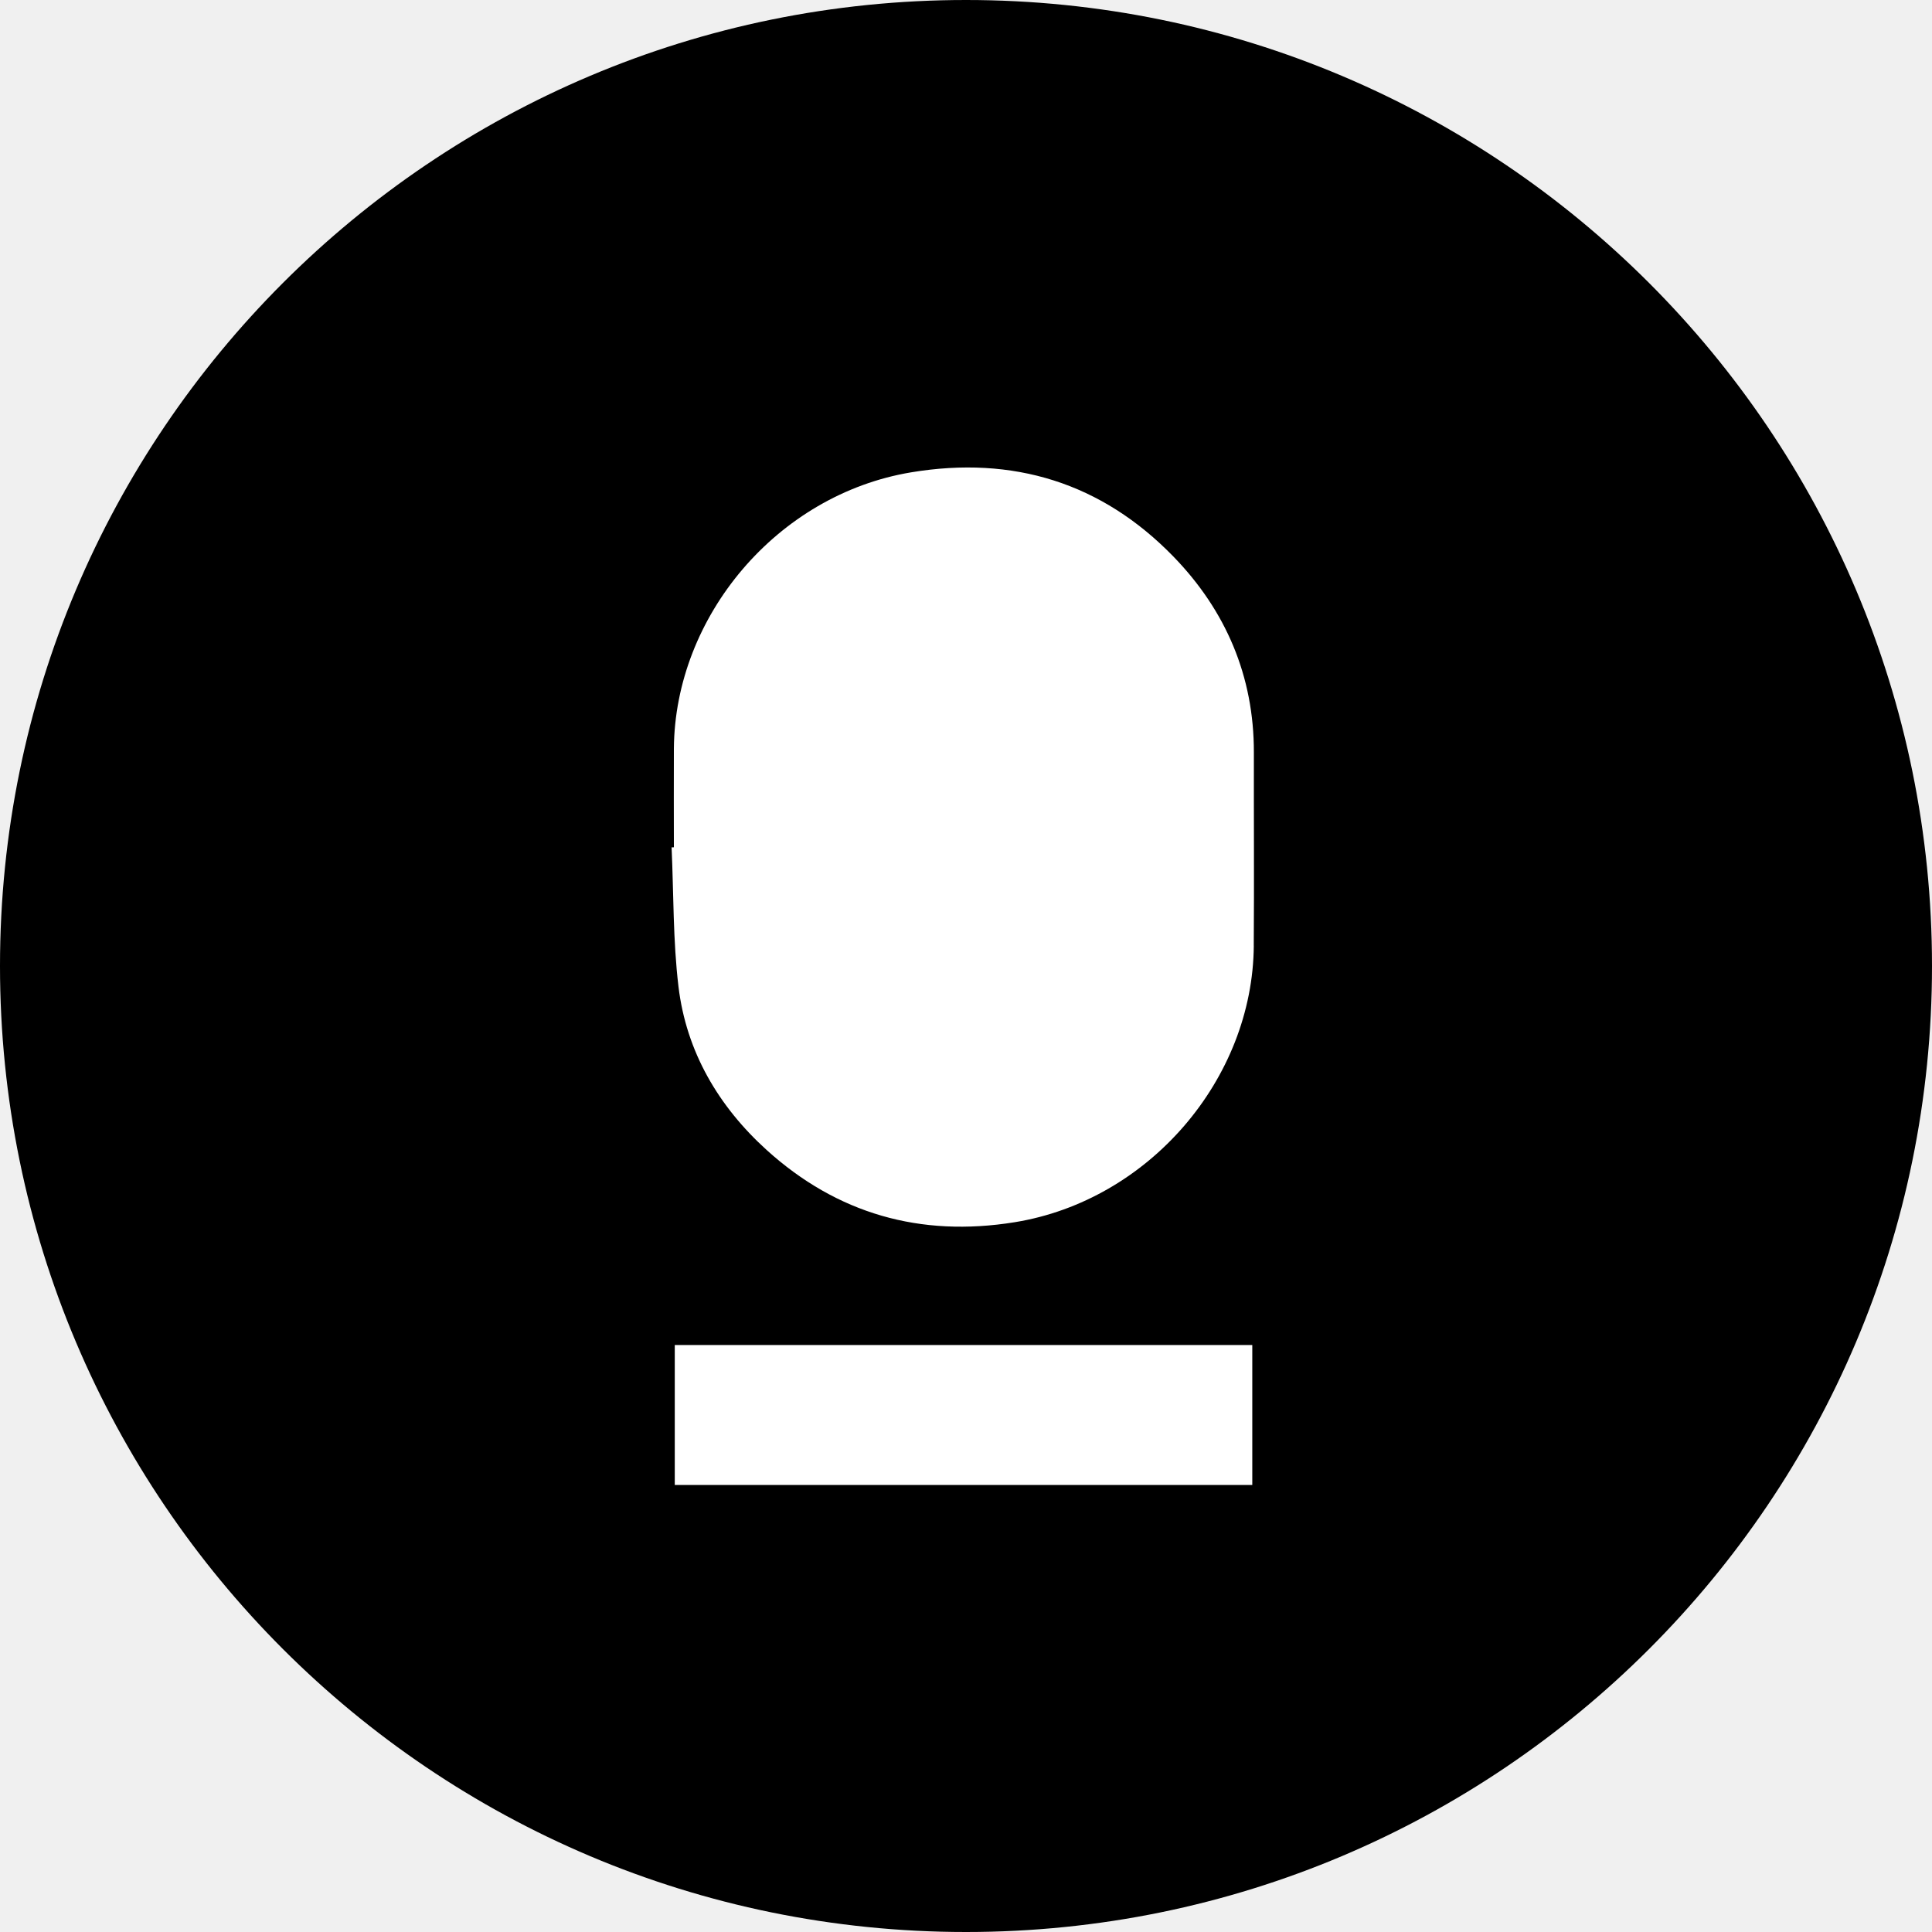
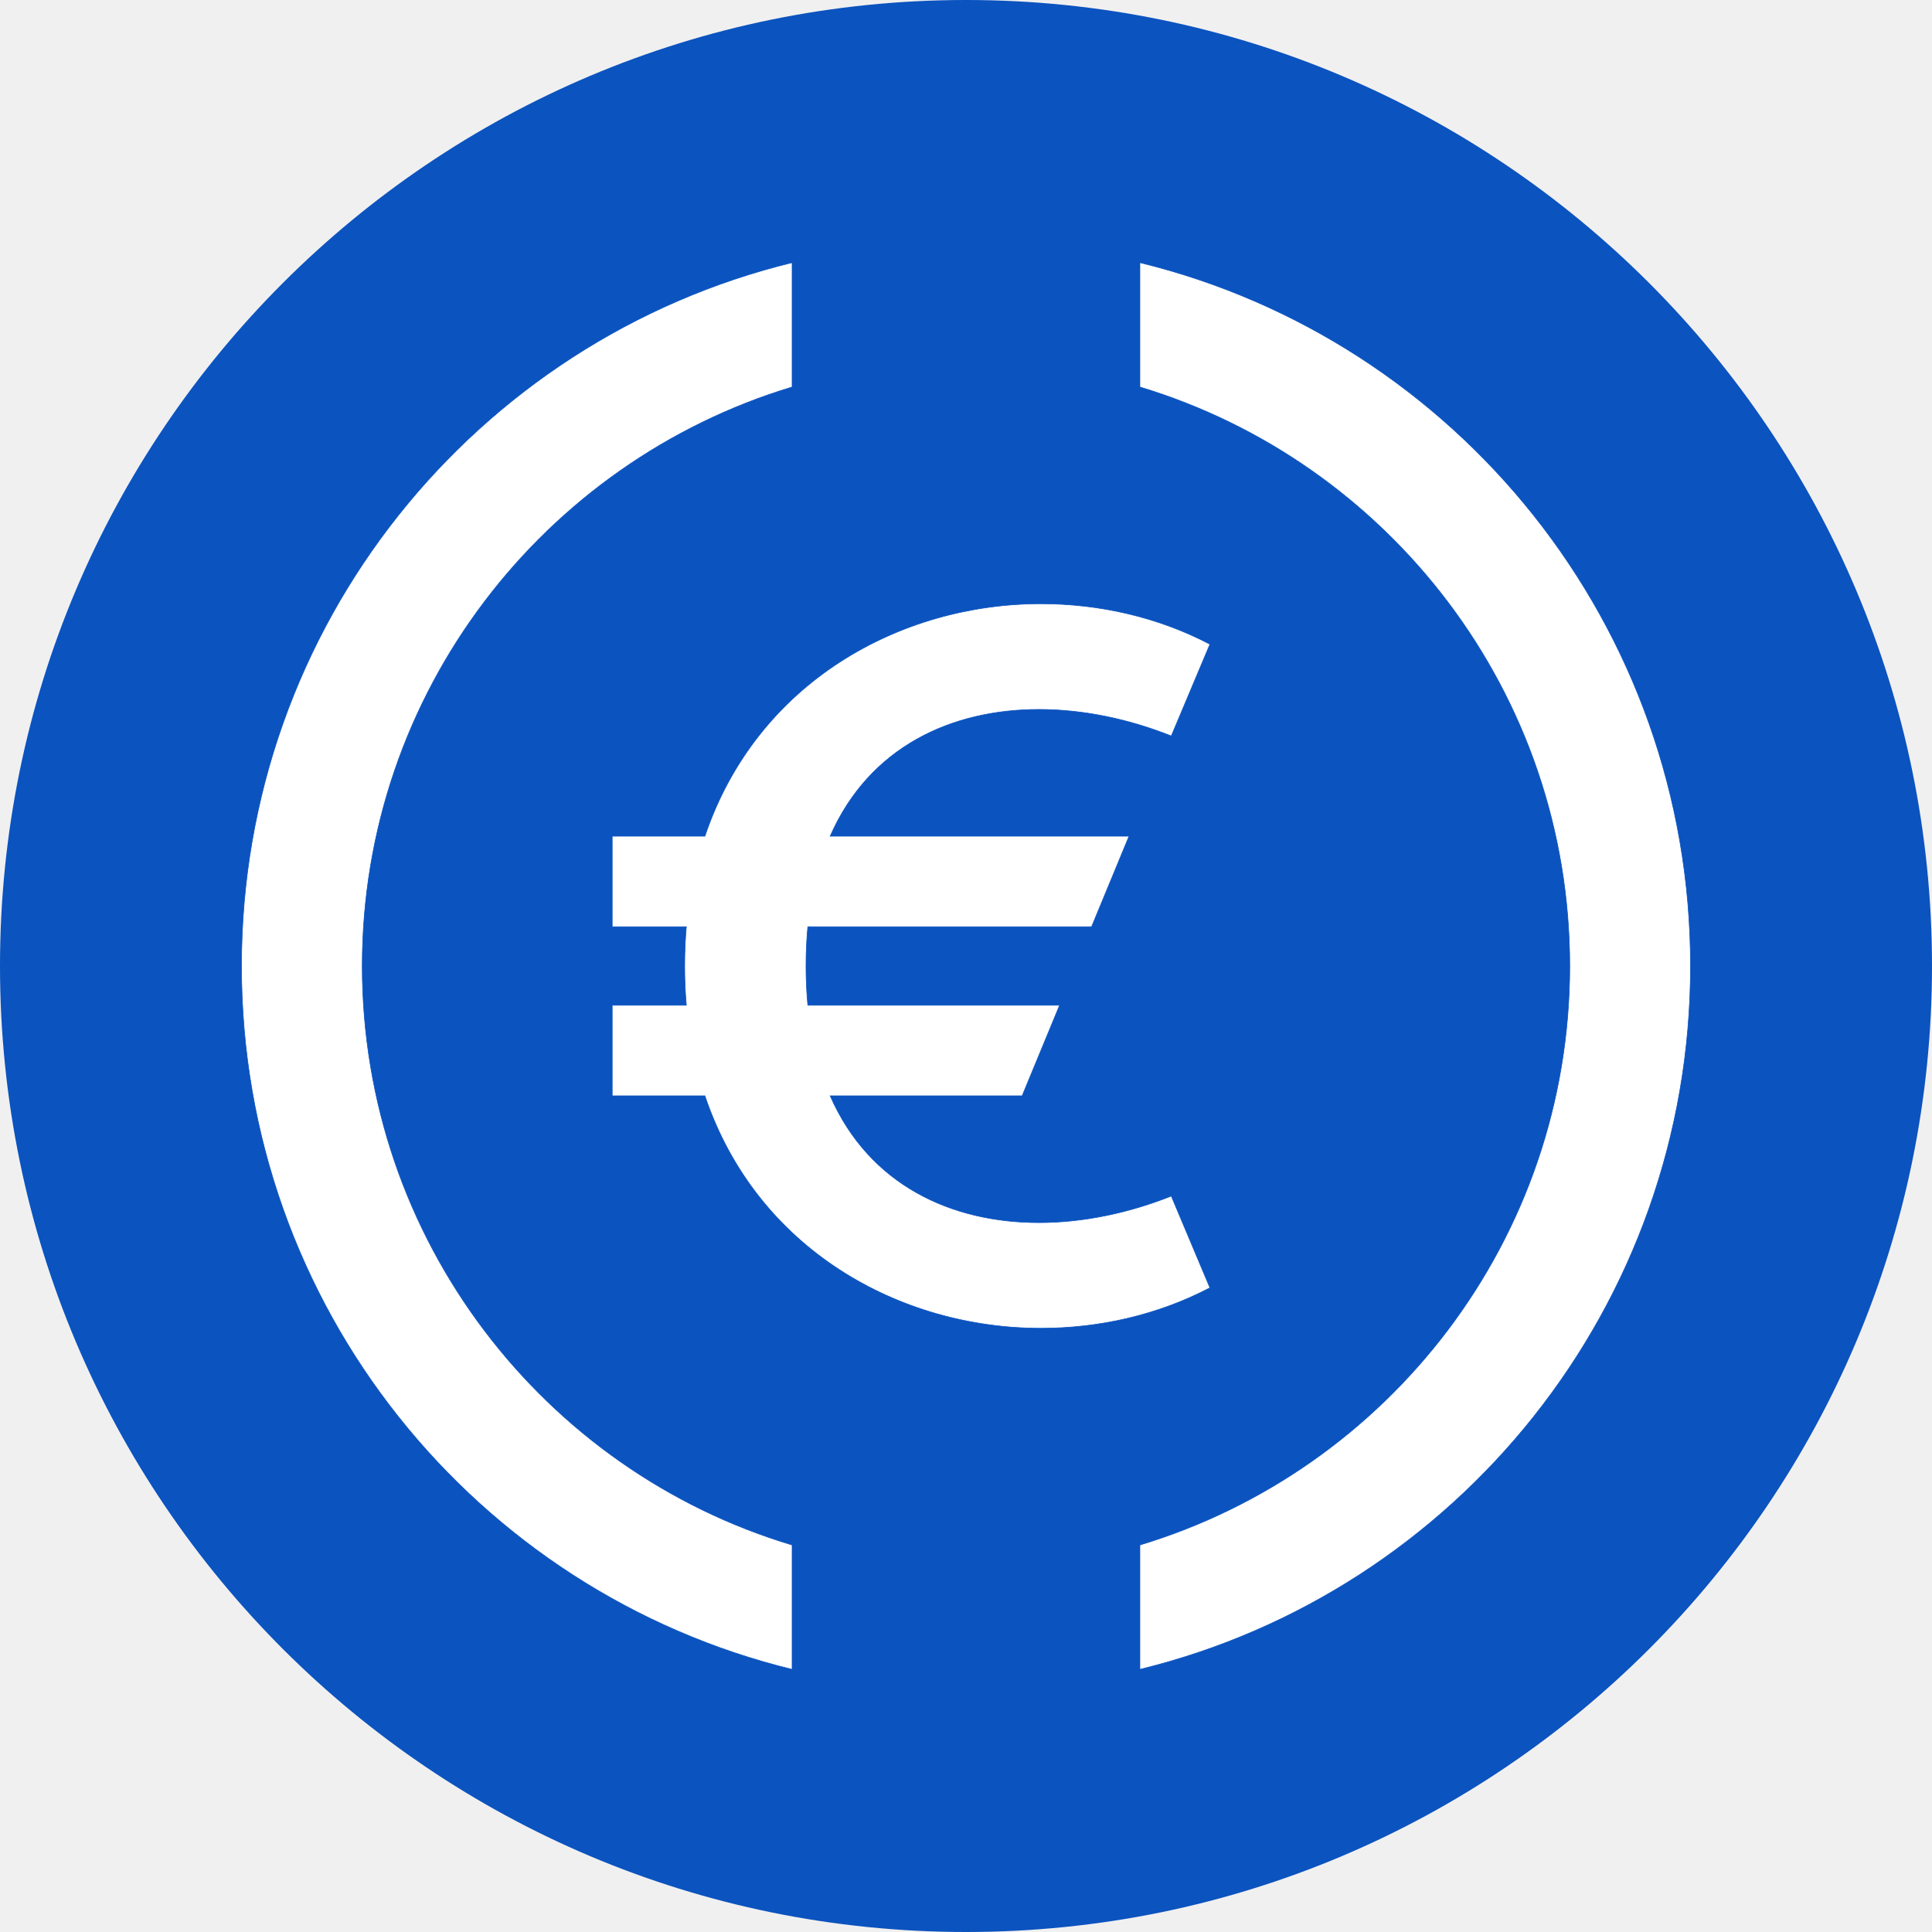
- <svg xmlns="http://www.w3.org/2000/svg" id="Layer_1" data-name="Layer 1" viewBox="0 0 500 500">
+ <svg xmlns="http://www.w3.org/2000/svg" width="96" height="96" viewBox="0 0 96 96" fill="none">
+   <g clip-path="url(#clip0_3853_21562)">
+     <path d="M48 96C74.51 96 96 74.51 96 48C96 21.49 74.51 0 48 0C21.49 0 0 21.49 0 48C0 74.51 21.49 96 48 96Z" fill="#0B53BF" />
+     <path d="M58.2 59.431C56.1 60.27 53.82 60.751 51.63 60.751C47.293 60.751 43.204 58.903 41.25 54.45H50.79L52.65 49.95H40.14C40.081 49.331 40.05 48.681 40.05 48.001C40.05 47.32 40.081 46.67 40.14 46.05H54.24L56.1 41.55H41.25C43.204 37.098 47.293 35.251 51.63 35.251C53.82 35.251 56.1 35.73 58.2 36.571L60.12 32.011C57.54 30.66 54.63 30 51.72 30C44.696 30 37.597 33.927 35.026 41.55H30.42V46.05H34.104C34.049 46.682 34.02 47.332 34.02 48.001C34.02 48.669 34.048 49.319 34.104 49.95H30.42V54.45H35.026C37.597 62.074 44.696 66.001 51.72 66.001C54.63 66.001 57.54 65.341 60.12 63.99L58.2 59.431Z" fill="white" stroke="#0B53BF" stroke-width="0.03" stroke-miterlimit="10" />
+     <path d="M18 48C18 34.41 27.03 22.95 39.36 19.23V13.05C23.64 16.89 12 31.08 12 48C12 64.92 23.64 79.11 39.36 82.95V76.77C27.03 73.08 18 61.59 18 48Z" fill="white" stroke="#0B53BF" stroke-width="0.03" stroke-miterlimit="10" />
+     <path d="M56.64 13.05V19.23C68.97 22.95 78 34.41 78 48C78 61.59 68.97 73.05 56.64 76.77V82.95C72.36 79.11 84 64.92 84 48C84 31.08 72.36 16.89 56.64 13.05Z" fill="white" stroke="#0B53BF" stroke-width="0.03" stroke-miterlimit="10" />
+   </g>
  <defs>
-     <style>
-       .cls-1, .cls-2 {
-         stroke-width: 0px;
-       }
- 
-       .cls-2 {
-         fill: #fff;
-       }
-     </style>
+     <clipPath id="clip0_3853_21562">
+       <rect width="96" height="96" fill="white" />
+     </clipPath>
  </defs>
-   <circle class="cls-1" cx="250" cy="250" r="250" />
-   <path class="cls-2" d="m324.09,384.31h-149.46v-36.22h149.46v36.22Z" />
-   <path class="cls-2" d="m324.48,244.73c-.25,34.56-27.16,65.96-61.89,71.58-24.42,3.95-45.98-2.21-64.18-18.69-12.43-11.26-20.8-25.42-22.82-42.29-1.43-11.91-1.24-24.01-1.78-36.03.2,0,.39-.01.59-.02,0-8.51-.05-17.01,0-25.52.24-34.22,26.7-65.75,61.4-71.52,26.4-4.39,49.35,2.7,67.92,21.84,13.49,13.91,20.82,30.89,20.78,50.64-.03,16.67.09,33.34-.03,50.01Z" />
</svg>
